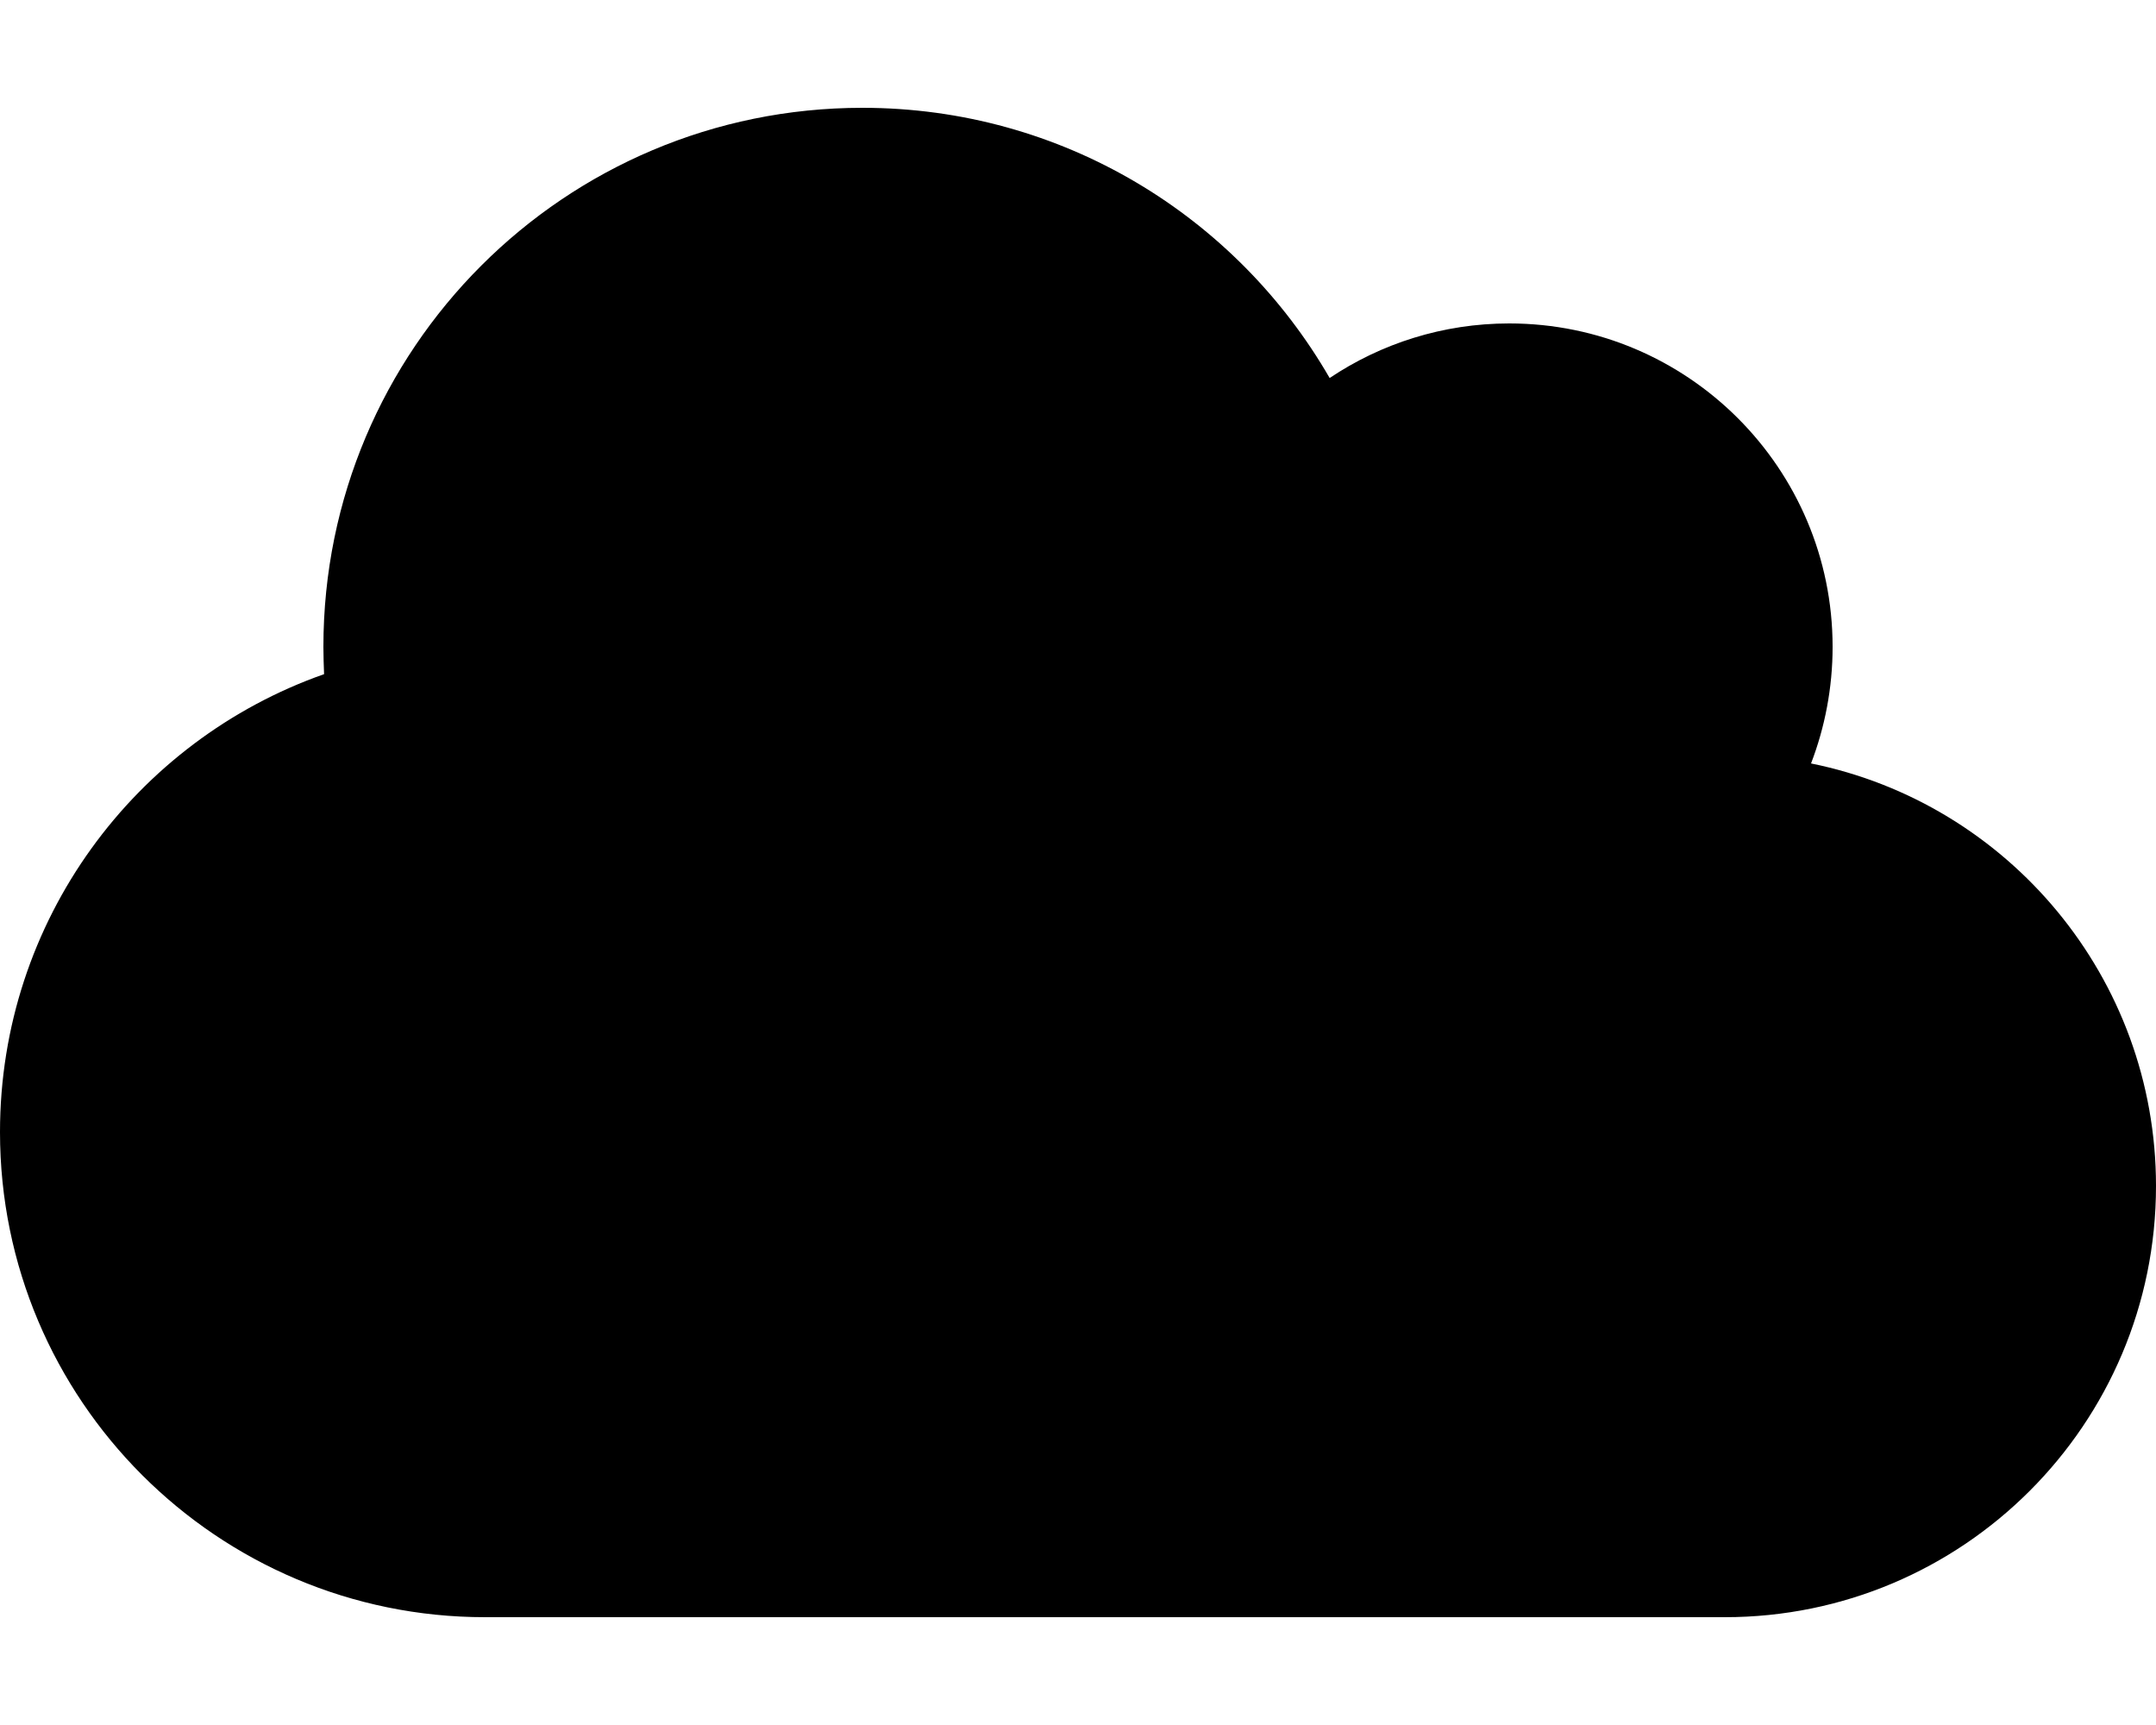
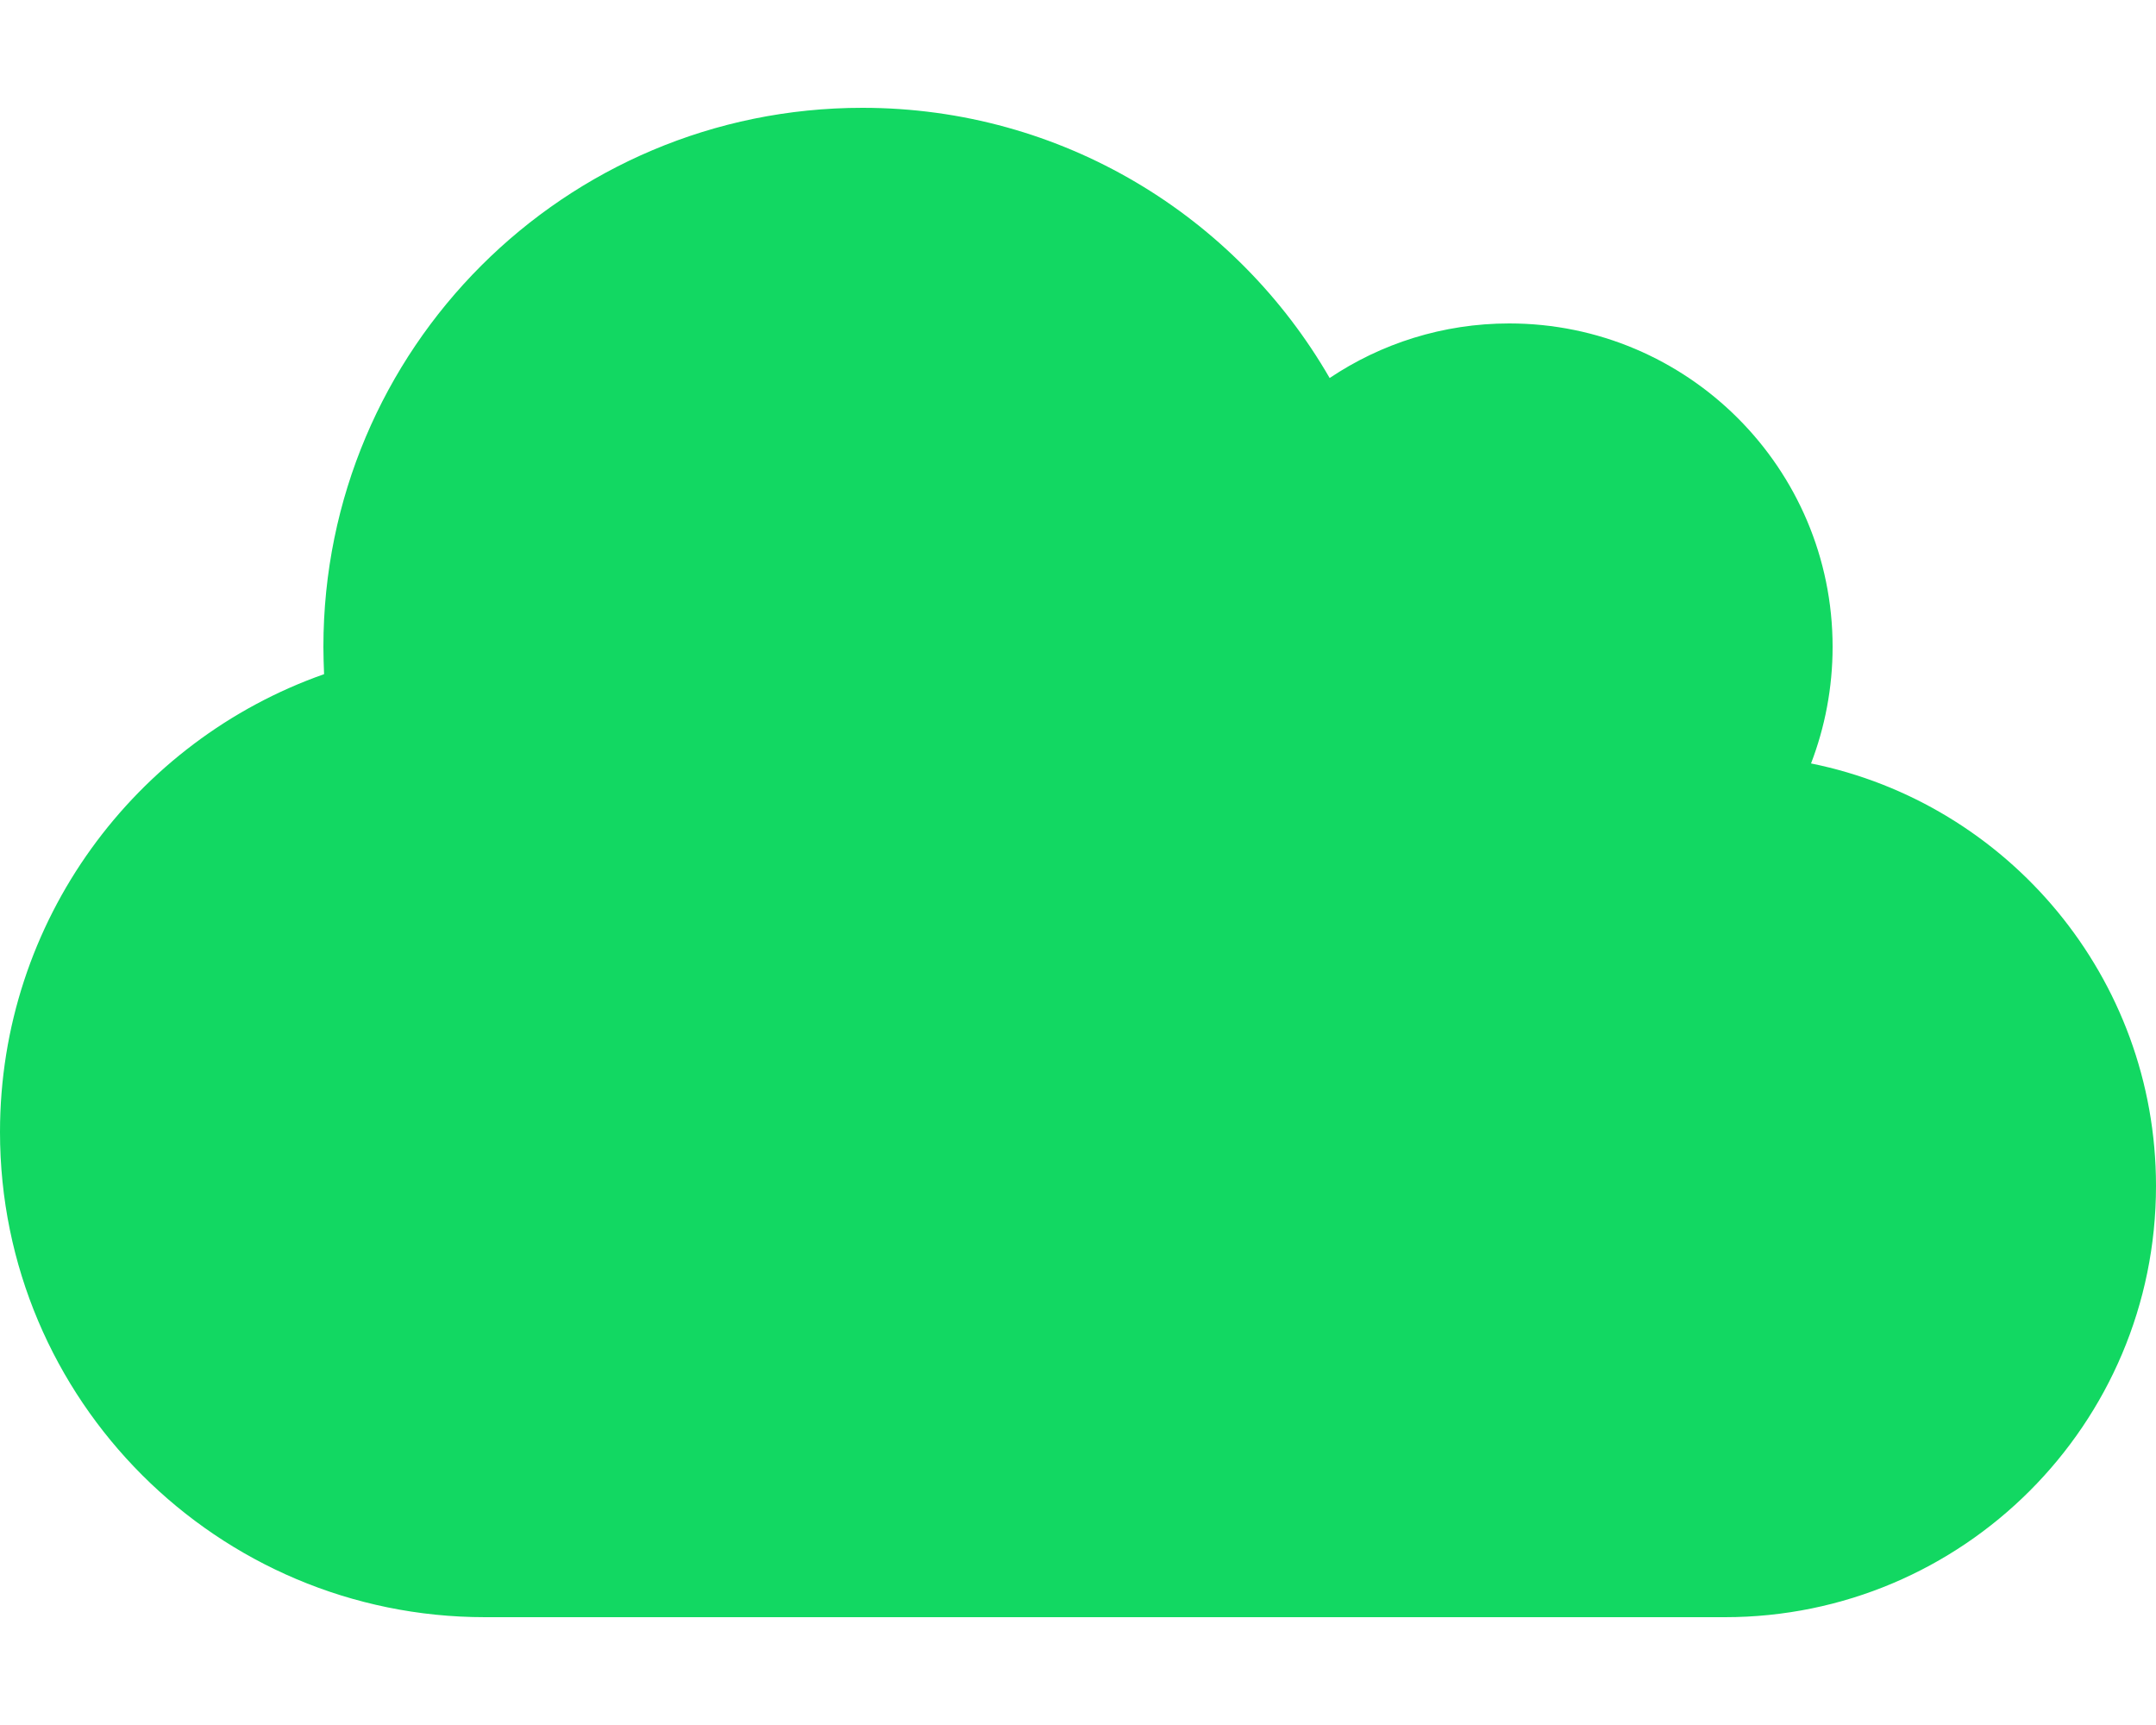
<svg xmlns="http://www.w3.org/2000/svg" aria-hidden="true" focusable="false" data-prefix="fas" data-icon="cloud" class="svg-inline--fa fa-cloud fa-w-20" role="img" viewBox="0 0 640 512">
-   <path fill="currentColor" d="M537.6 226.6c4.1-10.7 6.4-22.4 6.4-34.6 0-53-43-96-96-96-19.7 0-38.1 6-53.3 16.2C367 64.2 315.3 32 256 32c-88.4 0-160 71.6-160 160 0 2.7.1 5.4.2 8.1C40.2 219.8 0 273.2 0 336c0 79.5 64.5 144 144 144h368c70.7 0 128-57.3 128-128 0-61.9-44-113.6-102.4-125.4z" />
+   <path fill="rgb(18,216,98)" d="M537.6 226.6c4.1-10.7 6.4-22.4 6.4-34.6 0-53-43-96-96-96-19.7 0-38.1 6-53.3 16.2C367 64.2 315.3 32 256 32c-88.4 0-160 71.6-160 160 0 2.7.1 5.4.2 8.1C40.2 219.8 0 273.2 0 336c0 79.5 64.5 144 144 144h368c70.7 0 128-57.3 128-128 0-61.9-44-113.6-102.4-125.4z" />
</svg>
